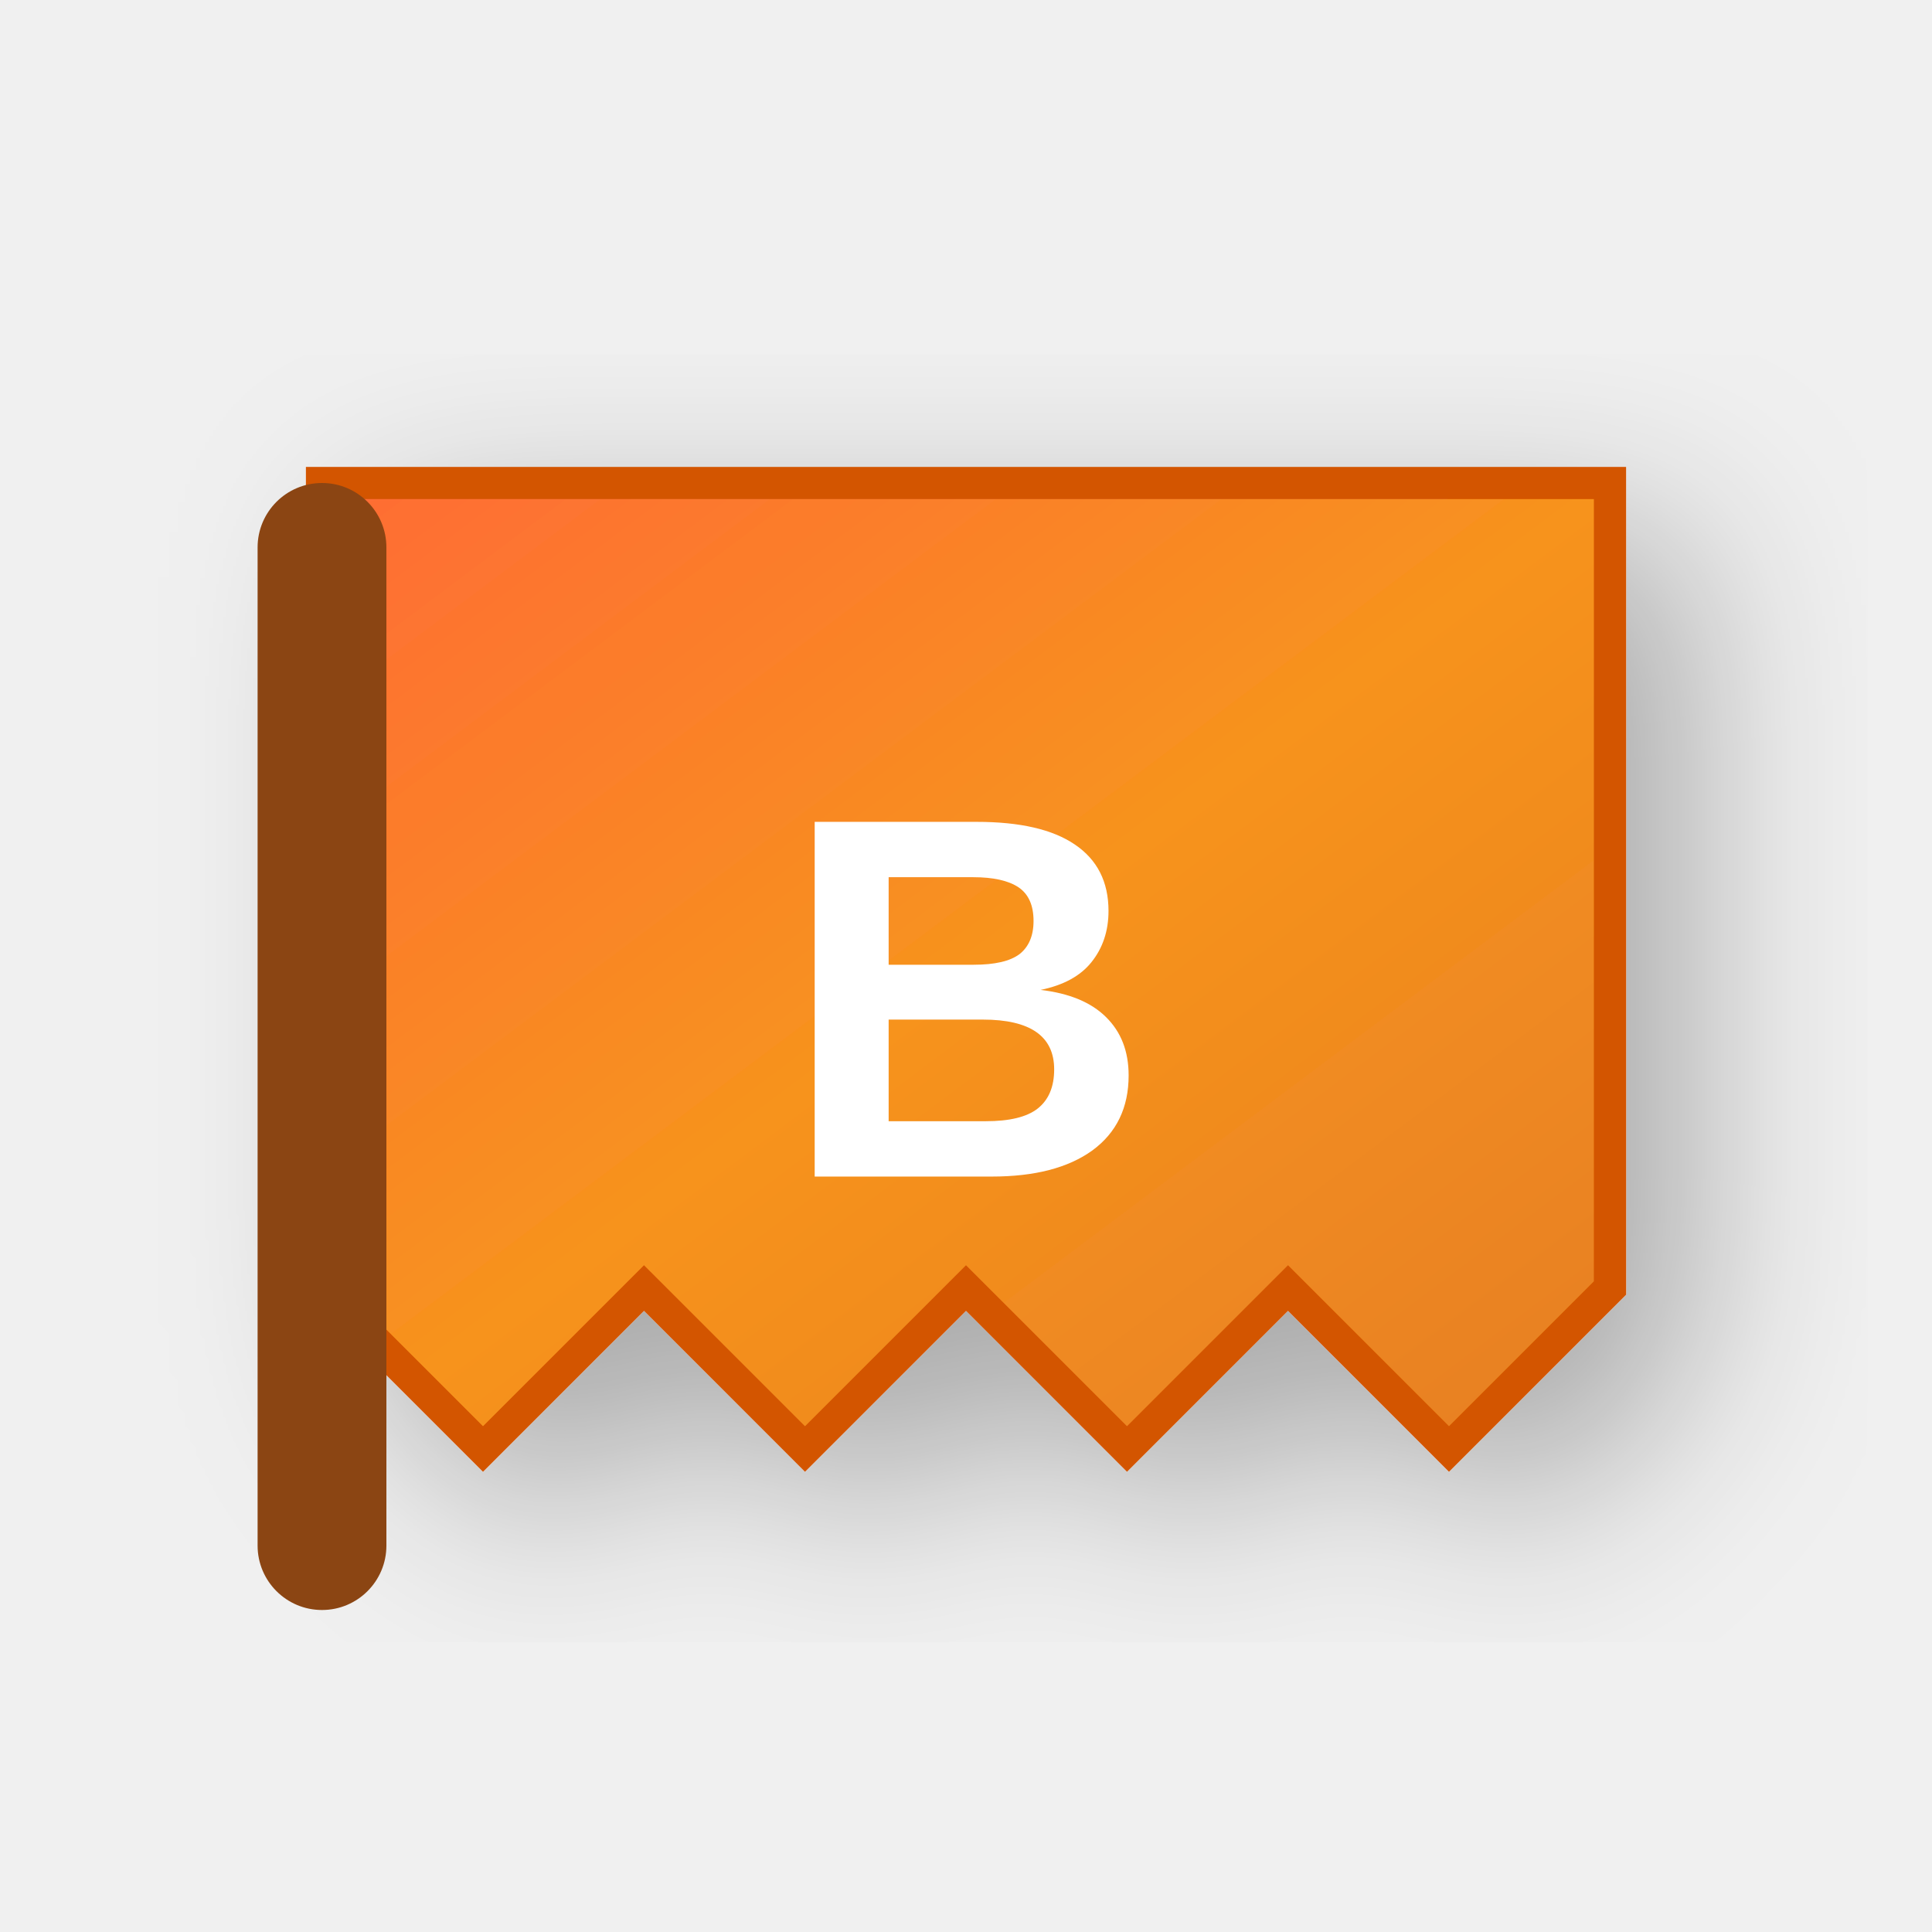
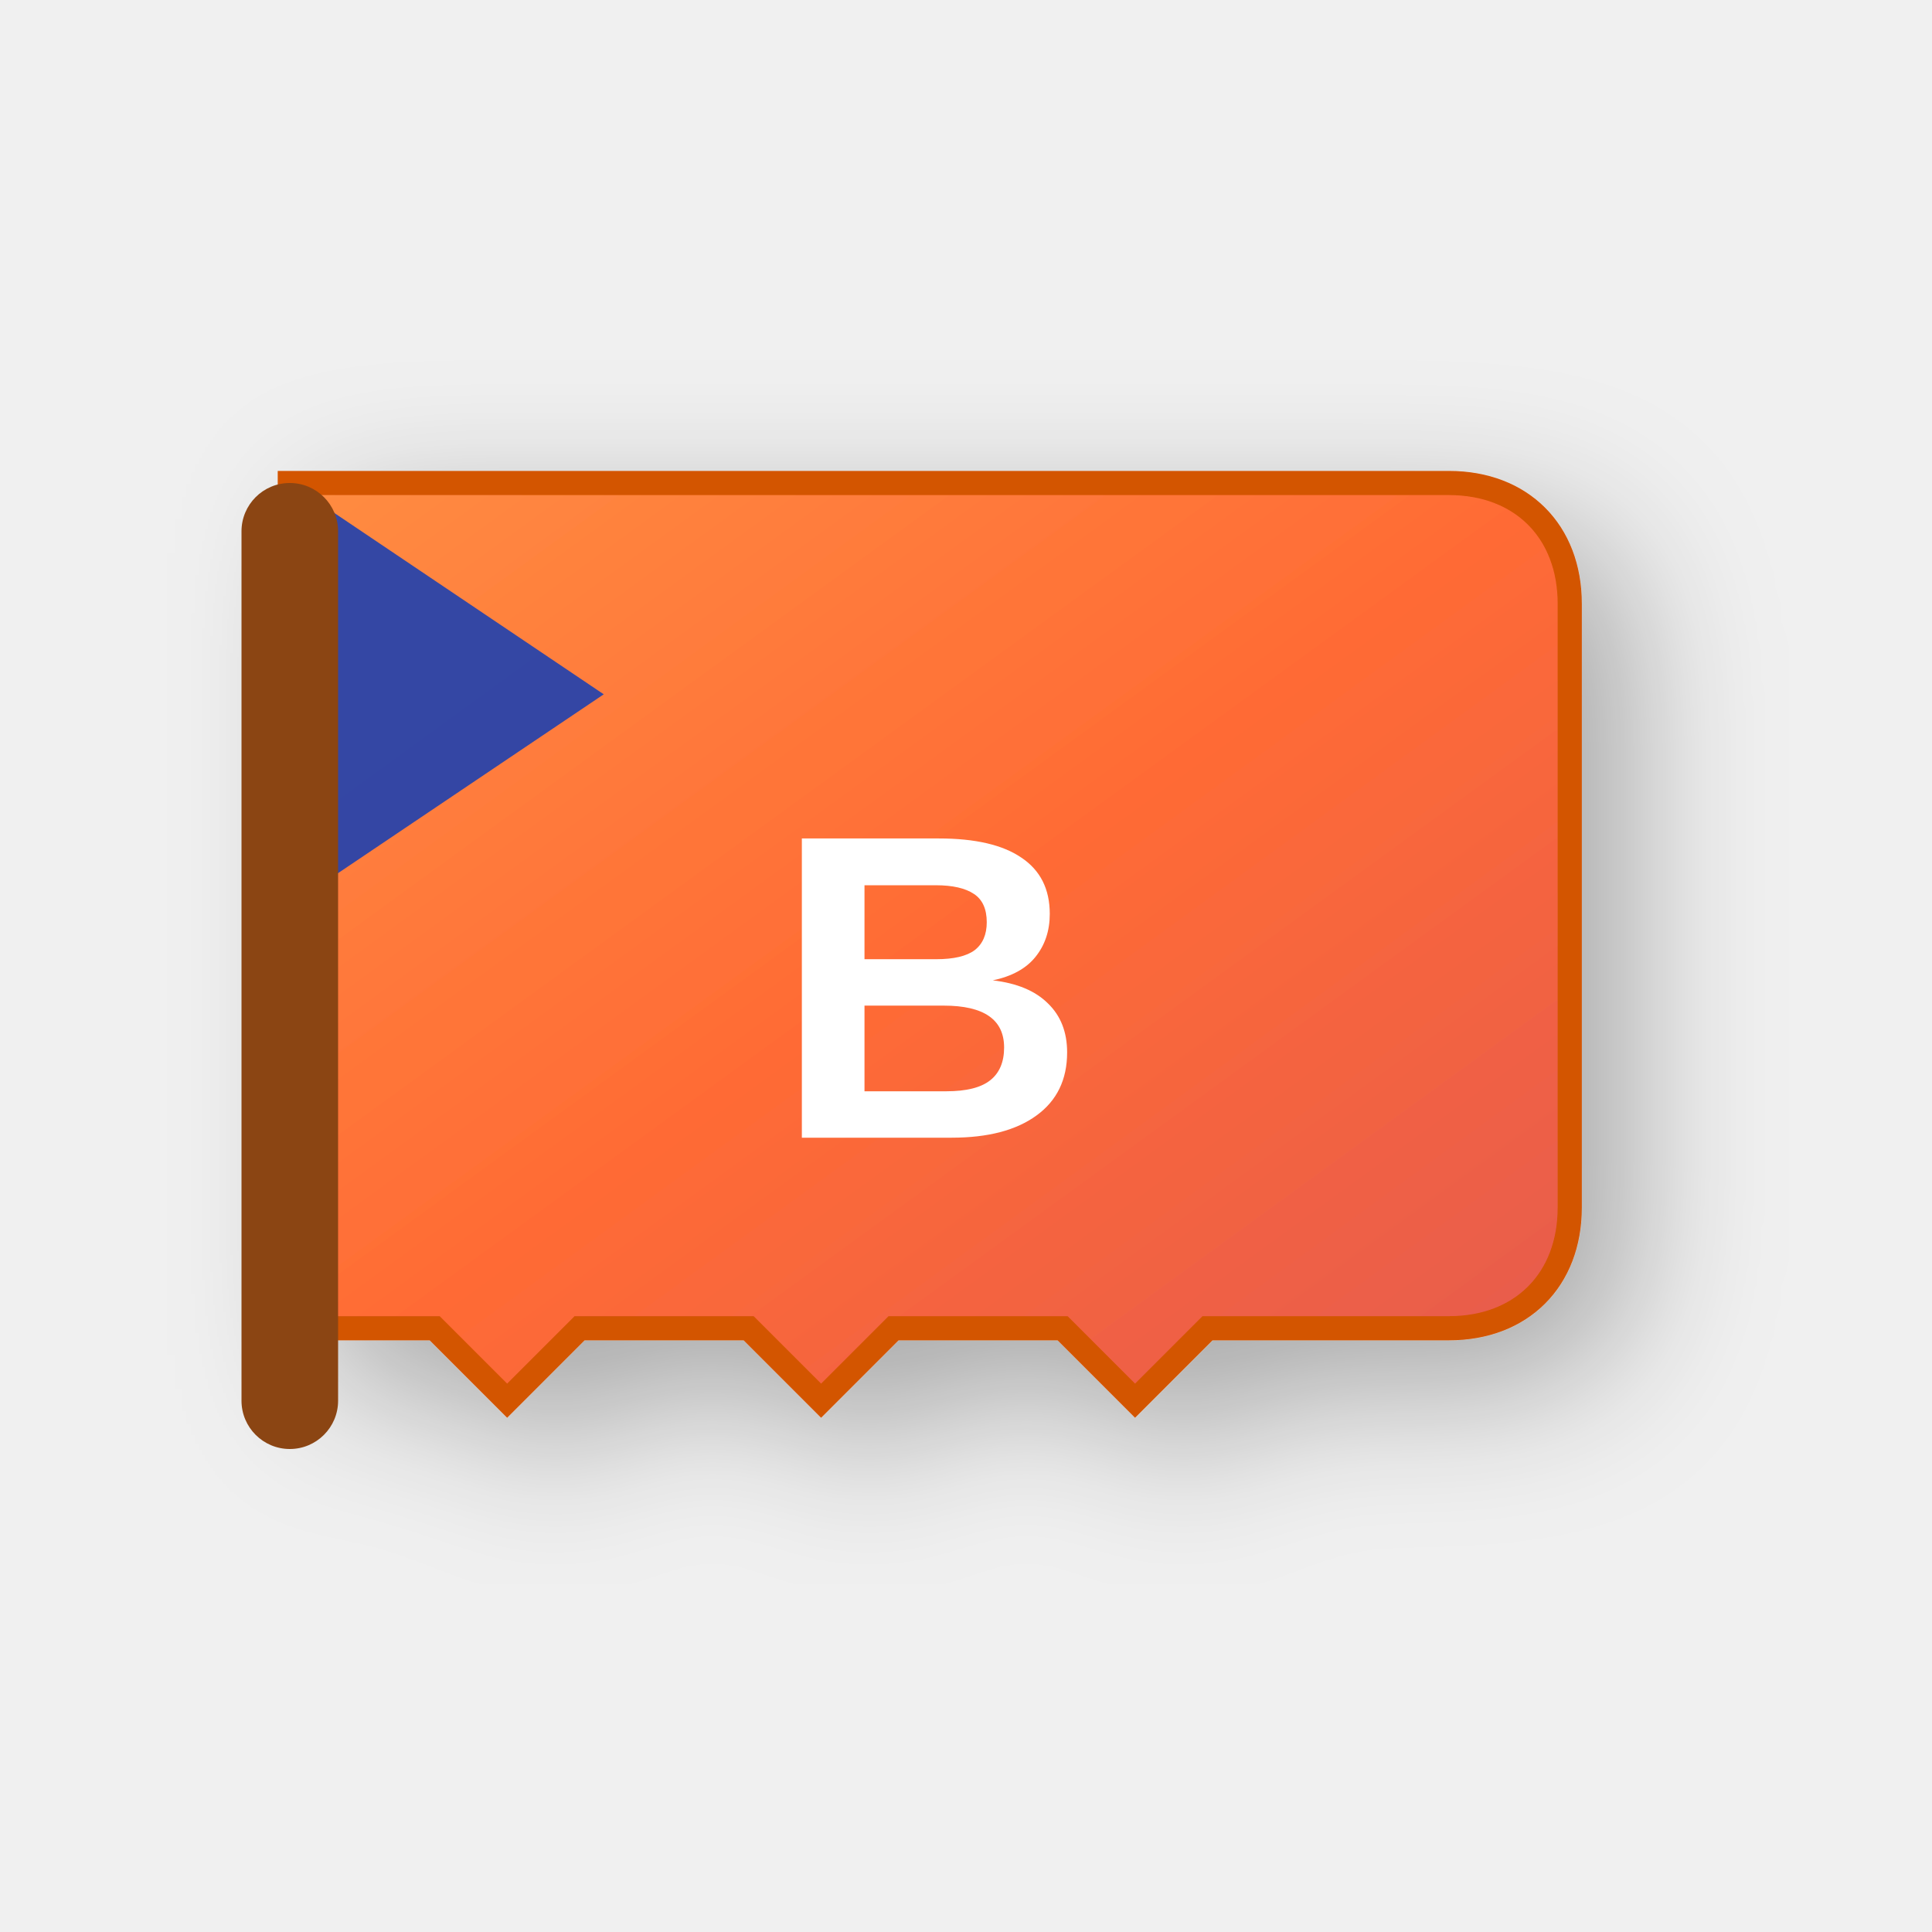
- <svg xmlns="http://www.w3.org/2000/svg" width="60" height="60" viewBox="0 0 60 60">
+ <svg xmlns="http://www.w3.org/2000/svg" width="80" height="80" viewBox="0 0 80 80">
  <defs>
-     <linearGradient id="bannerGradient" x1="0%" y1="0%" x2="100%" y2="100%">
-       <stop offset="0%" style="stop-color:#FF6B35;stop-opacity:1" />
-       <stop offset="50%" style="stop-color:#F7931E;stop-opacity:1" />
-       <stop offset="100%" style="stop-color:#E67E22;stop-opacity:1" />
+     <linearGradient id="flagGradient" x1="0%" y1="0%" x2="100%" y2="100%">
+       <stop offset="0%" style="stop-color:#FF8C42;stop-opacity:1" />
+       <stop offset="50%" style="stop-color:#FF6B35;stop-opacity:1" />
+       <stop offset="100%" style="stop-color:#E55A4F;stop-opacity:1" />
    </linearGradient>
    <filter id="shadow" x="-20%" y="-20%" width="140%" height="140%">
      <feDropShadow dx="2" dy="2" stdDeviation="3" flood-color="rgba(0,0,0,0.3)" />
    </filter>
  </defs>
-   <path d="M10 15 L50 15 L50 40 L45 45 L40 40 L35 45 L30 40 L25 45 L20 40 L15 45 L10 40 Z" fill="url(#bannerGradient)" filter="url(#shadow)" stroke="#D35400" stroke-width="1" />
-   <rect x="8" y="15" width="4" height="35" fill="#8B4513" rx="2" />
-   <text x="30" y="32" font-family="Arial, Helvetica, sans-serif" font-size="16" font-weight="bold" fill="white" text-anchor="middle" dominant-baseline="middle">B</text>
+   <path d="M12 20 L60 20 C63 20 65 22 65 25 L65 50 C65 53 63 55 60 55 L50 55 L47 58 L44 55 L37 55 L34 58 L31 55 L24 55 L21 58 L18 55 L12 55 Z" fill="url(#flagGradient)" filter="url(#shadow)" stroke="#D35400" stroke-width="1" />
+   <path d="M12 20 L12 37.5 L25 28.75 Z" fill="#1E40AF" opacity="0.9" />
+   <rect x="10" y="20" width="4" height="40" fill="#8B4513" rx="2" />
+   <text x="38.5" y="42" font-family="Arial, Helvetica, sans-serif" font-size="18" font-weight="bold" fill="white" text-anchor="middle" dominant-baseline="middle">B</text>
</svg>
